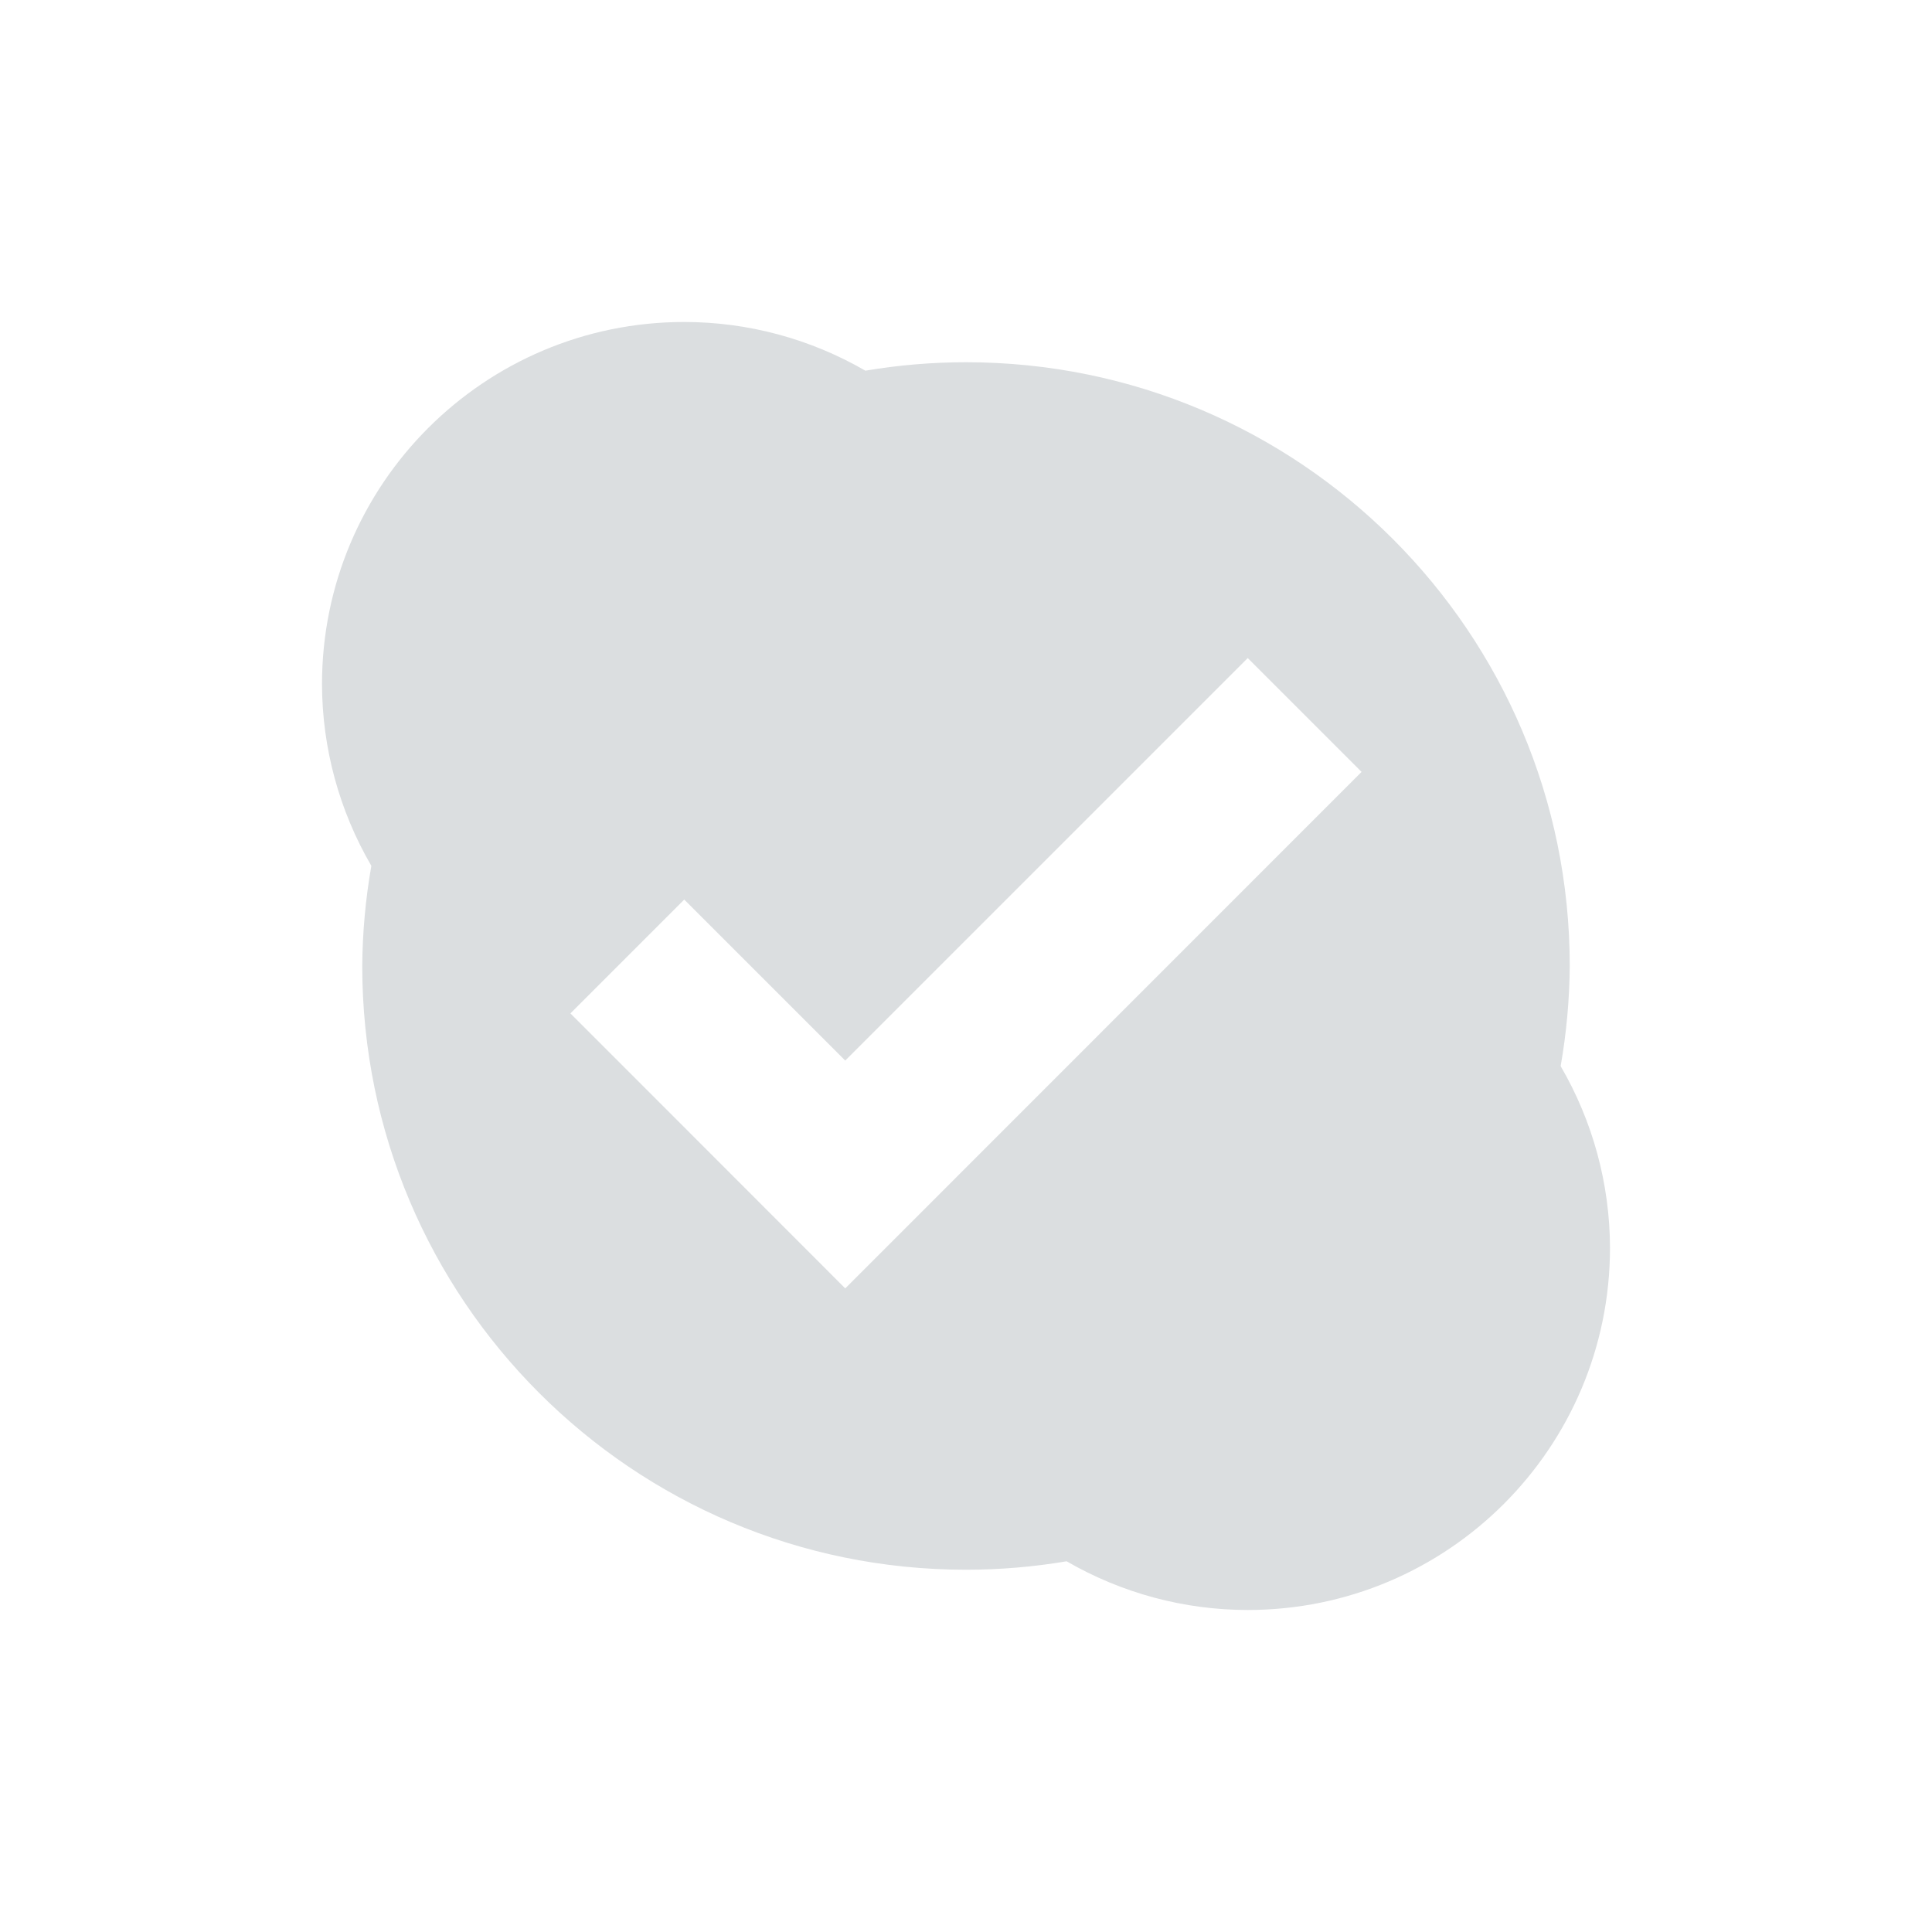
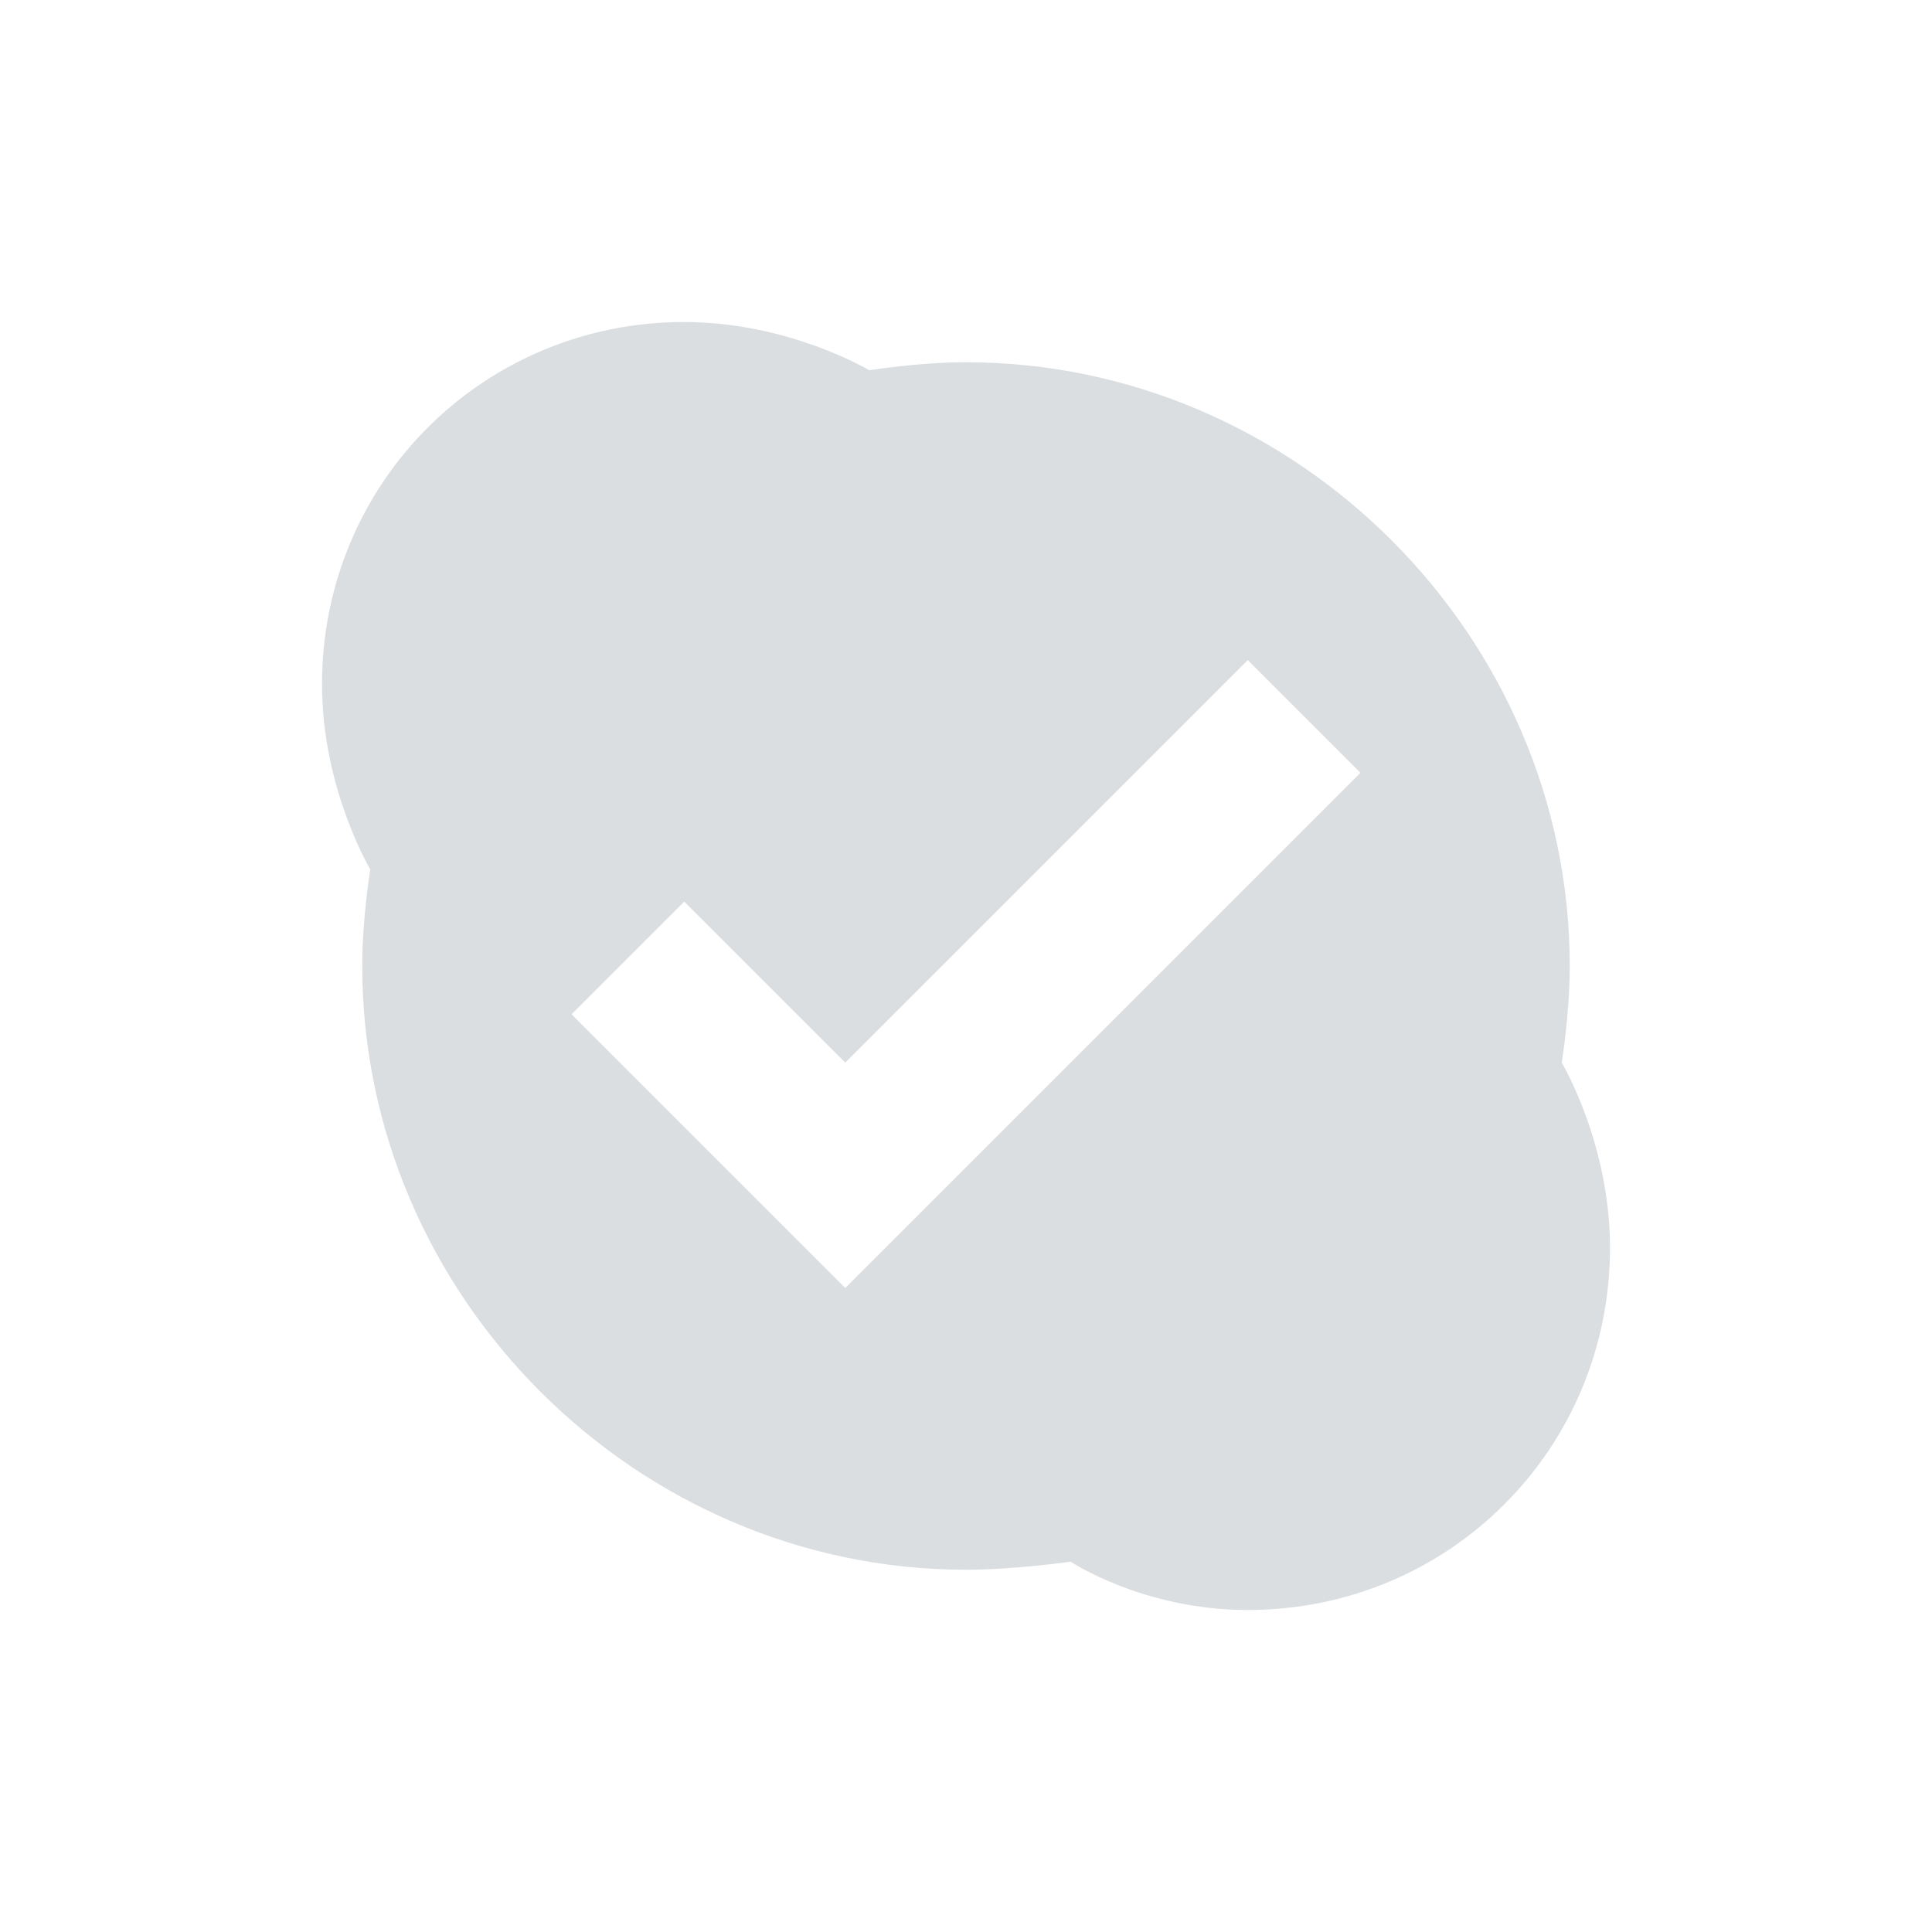
- <svg xmlns="http://www.w3.org/2000/svg" height="24" id="svg6530" version="1.1" viewBox="0 0 24 24" width="24">
-   <defs id="defs6532" />
-   <g id="layer1" transform="translate(-248,-884.3622)">
-     <path d="m 256.5,888.362 c -2.485,0 -4.5,2.015 -4.5,4.5 0.002,0.793 0.214,1.571 0.613,2.256 -0.072,0.411 -0.11,0.827 -0.113,1.244 0,4.142 3.358,7.5 7.5,7.5 0.419,-1.9e-4 0.837,-0.035 1.25,-0.105 0.684,0.396 1.46,0.605 2.25,0.605 2.485,0 4.5,-2.015 4.5,-4.5 -0.002,-0.793 -0.214,-1.571 -0.613,-2.256 0.072,-0.411 0.11,-0.827 0.113,-1.244 0,-4.142 -3.358,-7.5 -7.5,-7.5 -0.419,1.8e-4 -0.837,0.035 -1.25,0.105 -0.684,-0.396 -1.46,-0.605 -2.25,-0.605 z m 7,4.175 1.414,1.414 -0.707,0.707 -5.707,5.709 -2.707,-2.709 -0.707,-0.707 1.414,-1.414 0.707,0.707 1.293,1.293 4.293,-4.293 z" id="path5274" style="opacity:1;fill:#dbdee0;fill-opacity:1;stroke:none;stroke-width:2;stroke-miterlimit:4;stroke-dasharray:none;stroke-opacity:1" />
-   </g>
-   <g id="layer2" transform="translate(-248,-432)" />
+ <svg xmlns="http://www.w3.org/2000/svg" height="24" width="24">
+   <path d="m8.5 4c-2.5 0-4.5 2-4.5 4.5 0 1.3.6 2.3.6 2.3s-.1.6-.1 1.2c0 4.1 3.4 7.5 7.5 7.5.6 0 1.3-.1 1.3-.1s.9.6 2.2.6c2.5 0 4.5-2 4.5-4.5 0-1.3-.6-2.3-.6-2.3s.1-.6.1-1.2c0-4.1-3.4-7.5-7.5-7.5-.6 0-1.2.1-1.2.1s-1-.6-2.3-.6zm7 4.2 1.4 1.4-6.4 6.4-3.4-3.4 1.4-1.4 2 2z" fill="#dbdee0" />
</svg>
